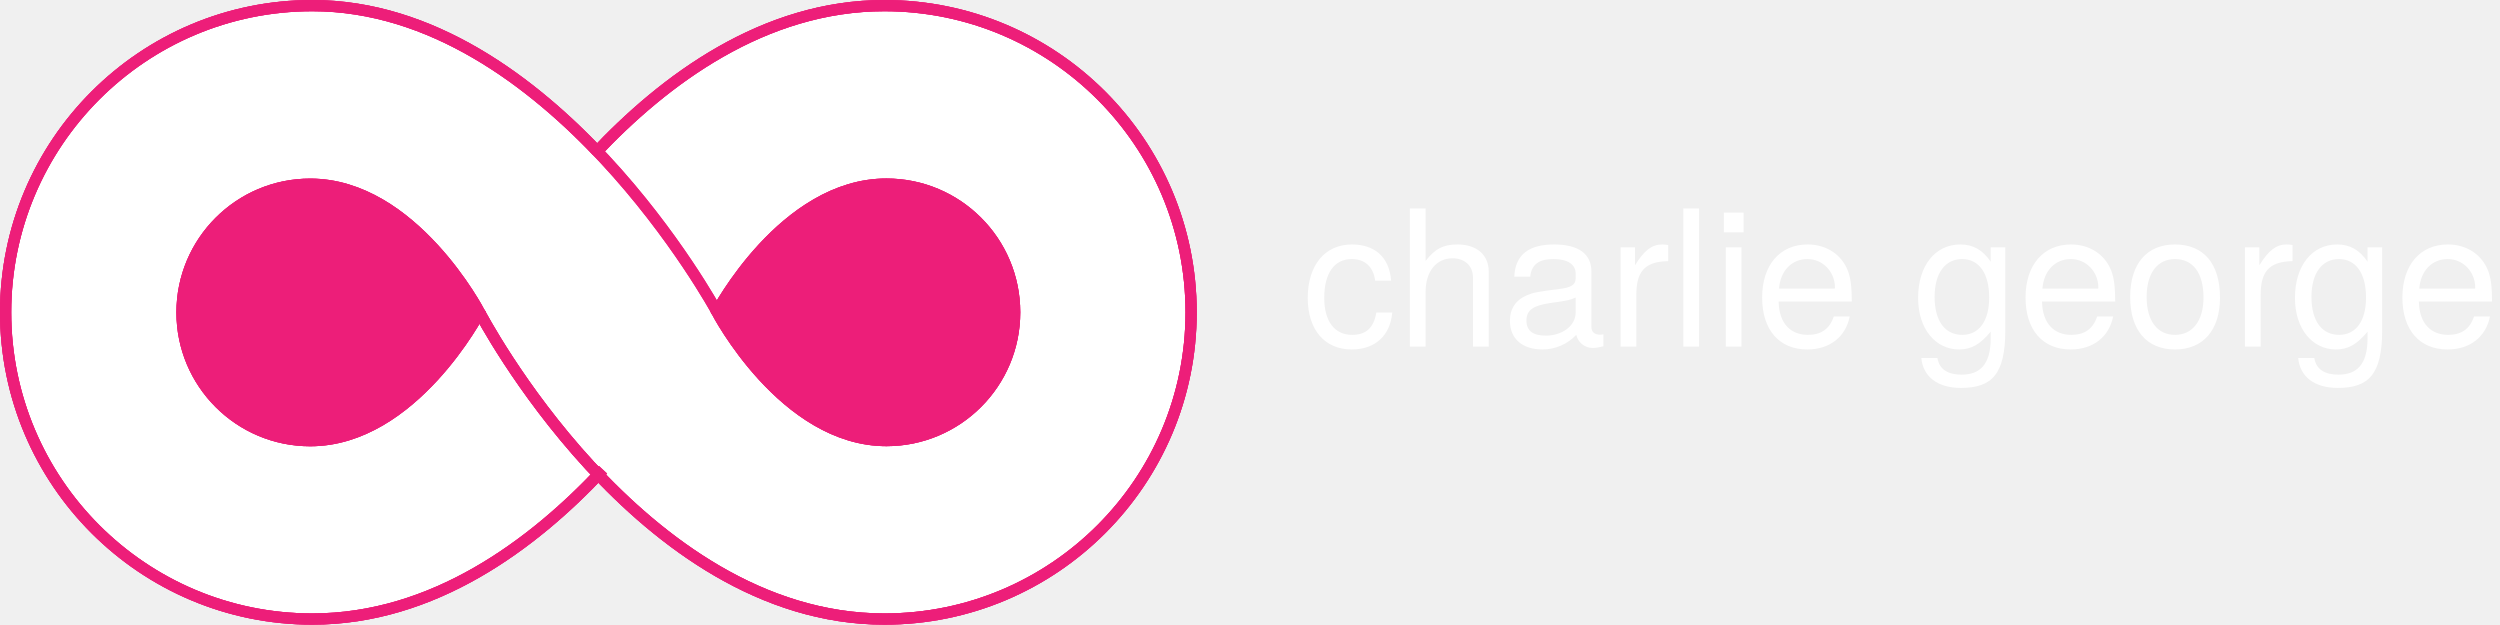
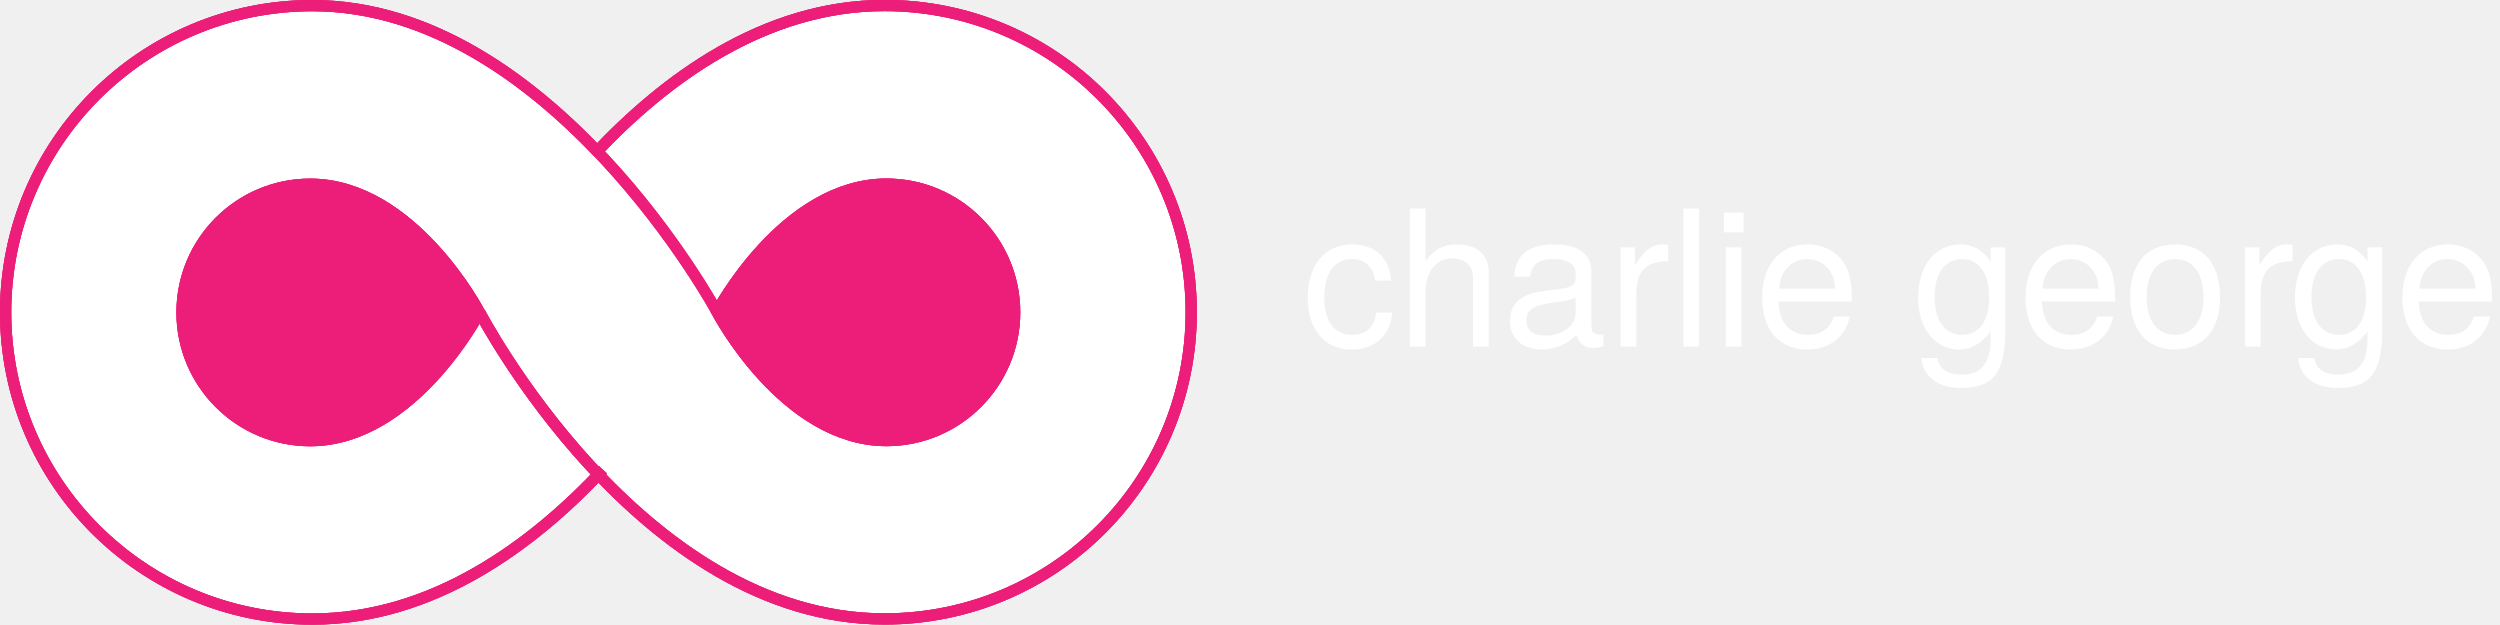
<svg xmlns="http://www.w3.org/2000/svg" viewBox="0 0 1110.18 277.4">
  <defs>
    <style>.cls-1,.cls-4{fill:#fff;}.cls-1,.cls-2,.cls-3{stroke:#ed1e79;stroke-miterlimit:10;stroke-width:5px;}.cls-2{fill:none;}.cls-3{fill:#ed1e79;}.cls-4{font-size:84.15px;font-family:HelveticaNeue, Helvetica Neue;}.cls-5{letter-spacing:-0.03em;}</style>
  </defs>
  <g id="Layer_5" data-name="Layer 5">
-     <path class="cls-1" d="M294.58,220.53C263.34,254,219,286.83,165.49,286.83a136.2,136.2,0,0,1,0-272.4c106.07,0,179.65,135.92,179.65,135.92" transform="translate(-26.79 -11.93)" />
-     <path class="cls-1" d="M239.74,150.57l0,.06s70.83,136.2,179.79,136.2a136.2,136.2,0,1,0,0-272.4c-53.41,0-97.66,32.72-128.89,66.09" transform="translate(-26.79 -11.93)" />
-     <path class="cls-1" d="M345.14,150.35s29.74,57.22,75.29,57.22a56.94,56.94,0,0,0,0-113.88C374.88,93.69,345.14,150.35,345.14,150.35Z" transform="translate(-26.79 -11.93)" />
-     <path class="cls-1" d="M239.72,150.67s-29.61,56.94-75.16,56.94a56.94,56.94,0,1,1,0-113.88C210.11,93.73,239.72,150.67,239.72,150.67Z" transform="translate(-26.79 -11.93)" />
-     <path class="cls-2" d="M294.58,220.53C263.34,254,219,286.83,165.49,286.83a136.2,136.2,0,0,1,0-272.4c106.07,0,179.65,135.92,179.65,135.92" transform="translate(-26.79 -11.93)" />
-     <path class="cls-2" d="M239.74,150.57l0,.06s70.83,136.2,179.79,136.2a136.2,136.2,0,1,0,0-272.4c-53.41,0-97.66,32.72-128.89,66.09" transform="translate(-26.79 -11.93)" />
-     <path class="cls-3" d="M345.14,150.35s29.74,57.22,75.29,57.22a56.94,56.94,0,0,0,0-113.88C374.88,93.69,345.14,150.35,345.14,150.35Z" transform="translate(-26.79 -11.93)" />
-     <path class="cls-3" d="M239.72,150.67s-29.61,56.94-75.16,56.94a56.94,56.94,0,1,1,0-113.88C210.11,93.73,239.72,150.67,239.72,150.67Z" transform="translate(-26.79 -11.93)" />
-     <path class="cls-2" d="M294.58,220.53C263.34,254,219,286.83,165.49,286.83a136.2,136.2,0,0,1,0-272.4c106.07,0,179.65,135.92,179.65,135.92" transform="translate(-26.79 -11.93)" />
-     <path class="cls-2" d="M239.74,150.57l0,.06s70.83,136.2,179.79,136.2a136.2,136.2,0,1,0,0-272.4c-53.41,0-97.66,32.72-128.89,66.09" transform="translate(-26.79 -11.93)" />
-     <path class="cls-2" d="M345.14,150.35s29.74,57.22,75.29,57.22a56.94,56.94,0,0,0,0-113.88C374.88,93.69,345.14,150.35,345.14,150.35Z" transform="translate(-26.79 -11.93)" />
-     <path class="cls-2" d="M239.72,150.67s-29.61,56.94-75.16,56.94a56.94,56.94,0,1,1,0-113.88C210.11,93.73,239.72,150.67,239.72,150.67Z" transform="translate(-26.79 -11.93)" />
+     <path class="cls-1" d="M267.79,208.6C236.55,242,192.22,274.9,138.7,274.9a136.2,136.2,0,0,1,0-272.4c106.07,0,179.65,135.92,179.65,135.92" />
+     <path class="cls-1" d="M213,138.65l0,0s70.83,136.2,179.79,136.2a136.2,136.2,0,0,0,0-272.4c-53.41,0-97.66,32.72-128.89,66.09" />
+     <path class="cls-1" d="M318.35,138.42s29.74,57.22,75.29,57.22a56.94,56.94,0,1,0,0-113.88C348.09,81.76,318.35,138.42,318.35,138.42Z" />
+     <path class="cls-1" d="M212.93,138.74s-29.61,56.94-75.16,56.94a56.94,56.94,0,0,1,0-113.88C183.32,81.8,212.93,138.74,212.93,138.74Z" />
+     <path class="cls-2" d="M267.79,208.6C236.55,242,192.22,274.9,138.7,274.9a136.2,136.2,0,0,1,0-272.4c106.07,0,179.65,135.92,179.65,135.92" />
+     <path class="cls-2" d="M213,138.65l0,0s70.83,136.2,179.79,136.2a136.2,136.2,0,0,0,0-272.4c-53.41,0-97.66,32.72-128.89,66.09" />
+     <path class="cls-3" d="M318.35,138.42s29.74,57.22,75.29,57.22a56.94,56.94,0,1,0,0-113.88C348.09,81.76,318.35,138.42,318.35,138.42Z" />
+     <path class="cls-3" d="M212.93,138.74s-29.61,56.94-75.16,56.94a56.94,56.94,0,0,1,0-113.88C183.32,81.8,212.93,138.74,212.93,138.74Z" />
+     <path class="cls-2" d="M267.79,208.6C236.55,242,192.22,274.9,138.7,274.9a136.2,136.2,0,0,1,0-272.4c106.07,0,179.65,135.92,179.65,135.92" />
+     <path class="cls-2" d="M213,138.65l0,0s70.83,136.2,179.79,136.2a136.2,136.2,0,0,0,0-272.4c-53.41,0-97.66,32.72-128.89,66.09" />
+     <path class="cls-2" d="M318.35,138.42s29.74,57.22,75.29,57.22a56.94,56.94,0,1,0,0-113.88C348.09,81.76,318.35,138.42,318.35,138.42Z" />
+     <path class="cls-2" d="M212.93,138.74s-29.61,56.94-75.16,56.94a56.94,56.94,0,0,1,0-113.88C183.32,81.8,212.93,138.74,212.93,138.74Z" />
    <text class="cls-4" transform="translate(578.12 153.92)">charlie geo<tspan class="cls-5" x="412.91" y="0">r</tspan>
      <tspan x="438.57" y="0">ge</tspan>
    </text>
  </g>
</svg>
